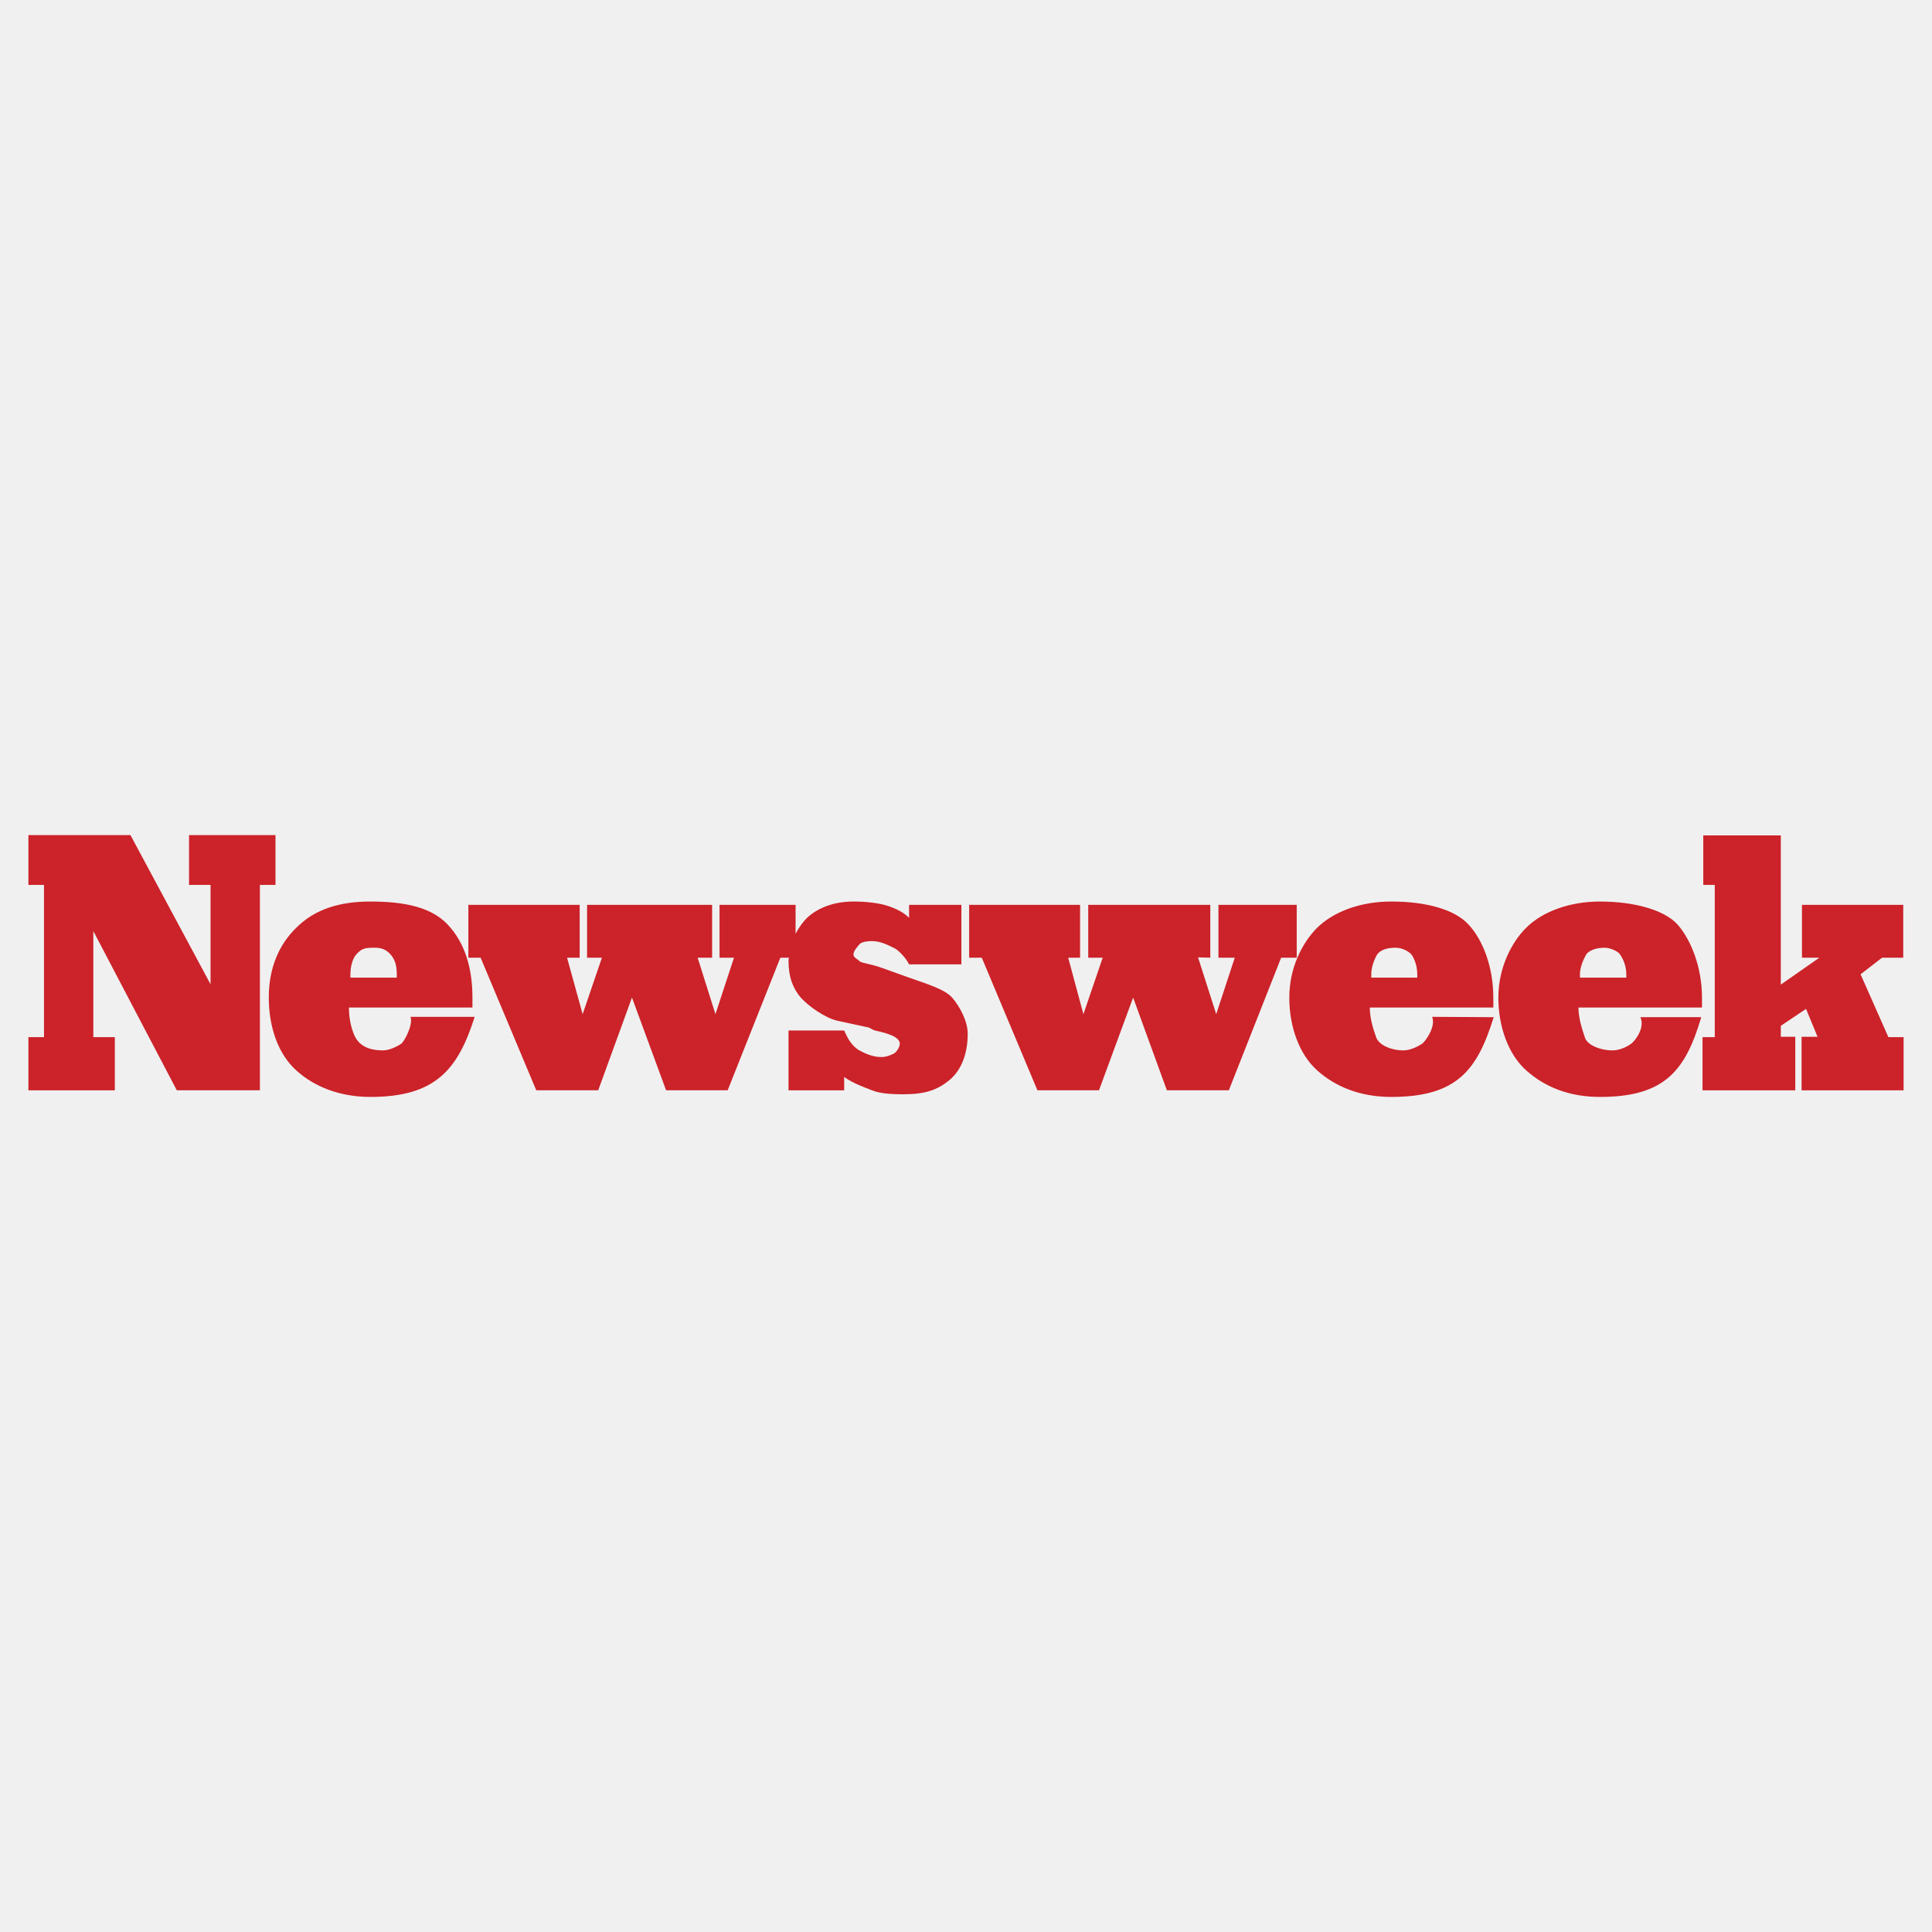
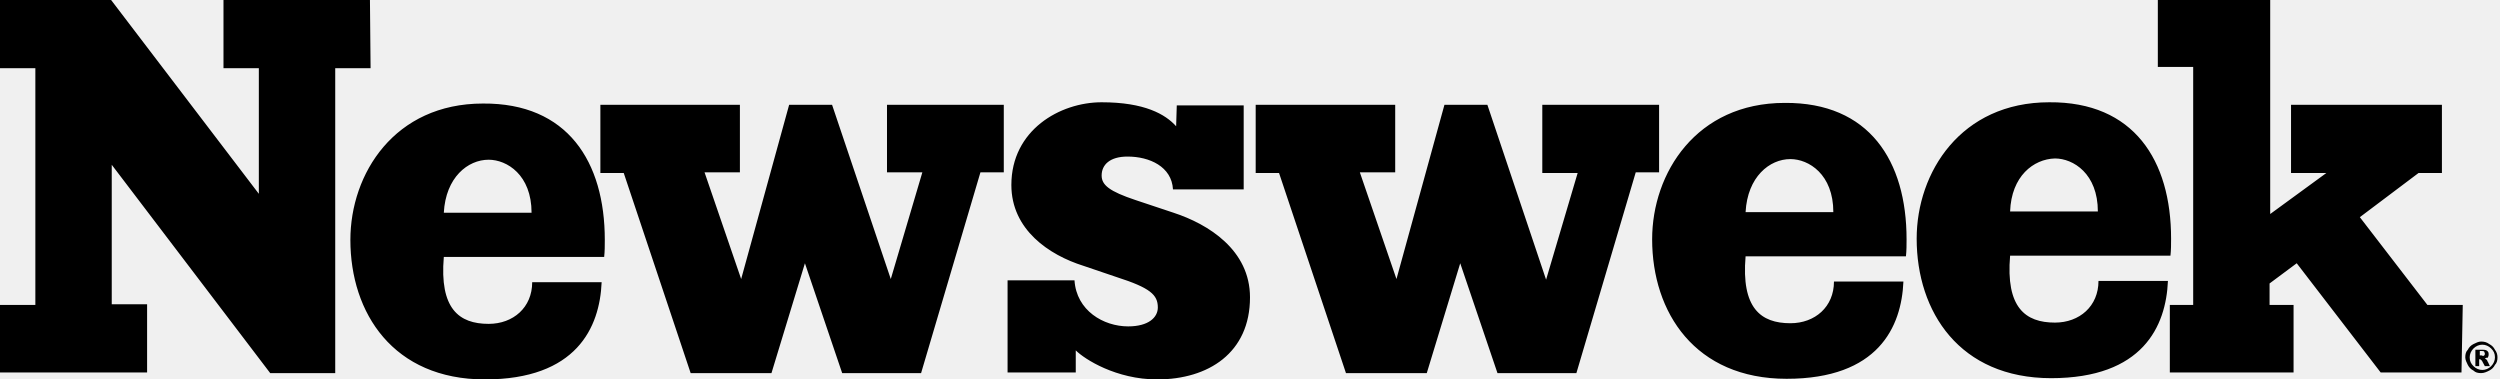
- <svg xmlns="http://www.w3.org/2000/svg" width="2500" height="2500" viewBox="0 0 192.756 192.756">
-   <g fill-rule="evenodd" clip-rule="evenodd">
-     <path fill="#fff" fill-opacity="0" d="M0 0h192.756v192.756H0V0z" />
-     <path d="M177.671 102.347v1.094h1.443v5.338h-9.253v-5.305h1.222V88.288h-1.147v-4.94h7.735v14.886l3.85-2.685h-1.74v-5.272h10.104v5.272h-2.11l-2.146 1.658 2.776 6.267h1.517v5.305h-10.178v-5.338h1.592l-1.147-2.785-2.518 1.691zm-14.006-.863h6.07c-1.555 5.238-3.554 7.957-10.104 7.957-3.071 0-5.515-.995-7.365-2.652-1.739-1.559-2.775-4.277-2.775-7.261s1.333-5.538 2.775-6.963c1.592-1.592 4.294-2.619 7.365-2.619 3.405 0 6.403.829 7.735 2.288 1.369 1.558 2.442 4.31 2.442 7.294v.994h-12.324c0 1.326.556 2.652.63 2.951.185.763 1.517 1.326 2.775 1.326.592 0 1.295-.266 1.851-.663.37-.265 1.406-1.558.925-2.652zm-6.033-3.946h4.627v-.331c0-.995-.48-1.791-.629-1.989-.148-.265-.926-.663-1.555-.663-.889 0-1.555.298-1.813.663 0 .033-.63.994-.63 1.989v.331zm-8.605 3.946c-1.629 5.238-3.627 7.957-10.216 7.957-3.071 0-5.551-.995-7.401-2.652-1.739-1.559-2.776-4.277-2.776-7.261s1.296-5.471 2.776-6.963c1.665-1.625 4.33-2.619 7.401-2.619 3.405 0 6.292.762 7.698 2.288 1.48 1.591 2.48 4.31 2.48 7.294v.994h-12.325c0 1.326.519 2.586.629 2.951.26.796 1.518 1.326 2.739 1.326.63 0 1.406-.365 1.851-.663.296-.199 1.406-1.691.999-2.686l6.145.034zm-12.214-3.946h4.589v-.331c0-.995-.407-1.757-.592-1.989-.259-.298-.925-.663-1.555-.663-.925 0-1.518.232-1.851.663-.037.066-.592.994-.592 1.989v.331h.001zm-33.309 11.24l-5.552-13.229h-1.259v-5.272h11.066v5.272h-1.185l1.518 5.636 1.925-5.636h-1.443v-5.272h12.177v5.272l-1.222-.033 1.813 5.669 1.851-5.636h-1.628v-5.272h7.809v5.272h-1.555l-5.218 13.229h-6.181l-3.368-9.25-3.405 9.25h-6.143zM78.707 95.549h-.851L72.6 108.778h-6.144l-3.405-9.25-3.368 9.25h-6.18l-5.552-13.229h-1.222v-5.272h11.104v5.272h-1.258l1.555 5.636 1.924-5.636h-1.48v-5.272h12.473v5.272h-1.443l1.776 5.636 1.85-5.636h-1.443v-5.272h7.588v2.885c.333-.63.74-1.193 1.147-1.592 1.147-1.061 2.776-1.624 4.626-1.624 1.221 0 2.295.132 3.072.331.74.199 1.85.63 2.479 1.293v-1.293h5.218v5.935h-5.218c-.333-.663-1.073-1.458-1.555-1.657-.444-.199-1.221-.663-2.146-.663-.629 0-1.11.133-1.258.331-.148.166-.592.664-.592.995s.444.497.592.663c.148.199 1.073.266 2.184.663l2.776.994c1.665.598 3.516 1.128 4.293 1.99.74.861 1.555 2.32 1.555 3.613 0 1.989-.629 3.647-1.851 4.642-1.222.995-2.443 1.393-4.59 1.393-.925 0-2.22-.032-3.108-.397-.666-.266-1.851-.663-2.776-1.326v1.326H78.67v-5.968h5.551c.297.663.704 1.524 1.518 1.989.444.232 1.258.663 2.184.663.592 0 1.073-.266 1.221-.332.296-.132.629-.663.629-.994 0-.663-1.11-1.028-2.479-1.326-.185-.033-.555-.299-.629-.299l-3.072-.663c-1.258-.265-2.924-1.459-3.701-2.32-.74-.862-1.221-1.99-1.221-3.647-.001-.2-.001-.134.036-.333zm-31.349 5.902c-1.665 5.238-3.886 7.99-10.4 7.99-3.072 0-5.625-1.028-7.402-2.652-1.776-1.592-2.739-4.277-2.739-7.261s1.036-5.306 2.739-6.963c1.851-1.857 4.331-2.619 7.402-2.619 3.405 0 6.07.563 7.698 2.288 1.703 1.791 2.48 4.31 2.48 7.294v.994H34.812c0 1.326.333 2.354.629 2.951.518.961 1.518 1.326 2.776 1.326.592 0 1.37-.365 1.813-.663.296-.199 1.222-1.923.925-2.686h6.403v.001zM34.96 97.538h4.626v-.331c0-.995-.222-1.525-.629-1.989-.444-.498-.925-.663-1.555-.663-.925 0-1.295.033-1.85.663-.259.265-.592.994-.592 1.989v.331zM9.312 92.897v10.577h2.146v5.305H2.835v-5.305h1.554V88.288H2.835v-4.973h10.178l7.994 14.886v-9.913H18.86v-4.973h8.624v4.973H25.93v20.49h-8.291L9.312 92.897z" fill="#cc2229" />
+ <svg xmlns="http://www.w3.org/2000/svg" version="1.1" width="198" height="30" x="0px" y="0px" viewBox="0 0 396 60" style="enable-background:new 0 0 395.6 60;" xml:space="preserve">
+   <g>
+     <path class="st0" d="M58.7,10.8h-5.6v48.3H42.8l-25.1-33v22.1h5.6v10.8H0V48.3h5.6V10.8H0V0h17.6L41,30.7V10.8h-5.6V0h23.2 L58.7,10.8L58.7,10.8z M95.8,38c0,0.9,0,1.8-0.1,2.7H70.3c-0.7,8.2,2.4,10.6,7.1,10.6c3.9,0,6.9-2.6,6.9-6.6h11 c-0.3,7.2-4,15.4-18.5,15.4c-14.5,0-21.3-10.5-21.3-22.1c0-10.5,7-21.6,21-21.6C89.9,16.3,95.8,25.6,95.8,38 M159,27.3h-3.7 l-9.4,31.8h-12.5l-5.9-17.4l-5.3,17.4h-12.8L98.8,27.4h-3.7V16.6h22.1v10.7h-5.6l5.8,16.9l7.6-27.6h6.8l9.3,27.6l5-16.9h-5.6V16.6 H159L159,27.3L159,27.3z M174.5,27.8c0,1.5,1.2,2.5,5.4,3.9l6,2c5.5,1.8,12.1,5.9,12.1,13.4c0,8.8-6.6,13-14.7,13 c-6.5,0-11.5-3.2-12.9-4.6V59h-10.8V44.4h10.6c0.3,4.8,4.6,7.3,8.5,7.3c3.2,0,4.7-1.4,4.7-3c0-2-1.2-3.1-6.5-4.8l-5.3-1.8 c-5.4-1.7-11.4-5.7-11.4-12.8c0-8.7,7.7-13.1,14.3-13.1c6.8,0,10.1,1.9,11.8,3.8l0.1-3.3H197v13.3h-11.2c-0.2-3.6-3.7-5.2-7.2-5.2 C175.8,24.8,174.5,26.1,174.5,27.8 M262.8,27.3h-3.7l-9.4,31.8h-12.5l-5.9-17.4L226,59.1h-12.8l-10.6-31.7h-3.7V16.6h22.1v10.7 h-5.6l5.8,16.9l7.6-27.6h6.8l9.3,27.7l5-16.9h-5.6V16.6h18.5V27.3z M302,37.9c0,0.9,0,1.8-0.1,2.7h-25.4 c-0.7,8.2,2.4,10.6,7.1,10.6c3.9,0,6.9-2.6,6.9-6.6h11c-0.3,7.2-4,15.4-18.5,15.4c-14.5,0-21.3-10.5-21.3-22.1 c0-10.5,7-21.6,21-21.6C296.1,16.2,302,25.5,302,37.9 M343.9,37.8c0,0.9,0,1.8-0.1,2.7h-25.4c-0.7,8.2,2.4,10.6,7.1,10.6 c3.9,0,6.9-2.6,6.9-6.6h11c-0.3,7.2-4,15.4-18.5,15.4c-14.5,0-21.3-10.5-21.3-22.1c0-10.5,7-21.6,21-21.6 C338,16.1,343.9,25.4,343.9,37.8 M389.9,59h-12.8l-13.3-17.3l-4.3,3.2v3.4h3.8V59h-19.6V48.3h3.7V10.6h-5.6V0h17.8v33.9l8.9-6.5 h-5.6V16.6h23.9v10.8h-3.7l-9.3,7l10.7,13.9h5.6L389.9,59L389.9,59z M395.6,56.6c0,0.5-0.1,0.9-0.4,1.2c-0.2,0.4-0.5,0.7-0.9,0.9 c-0.4,0.2-0.8,0.4-1.3,0.4c-0.5,0-0.9-0.1-1.2-0.4c-0.4-0.2-0.7-0.5-0.9-0.9c-0.2-0.4-0.4-0.8-0.4-1.2c0-0.5,0.1-0.9,0.4-1.2 c0.2-0.4,0.5-0.7,0.9-0.9c0.4-0.2,0.8-0.4,1.2-0.4c0.5,0,0.9,0.1,1.3,0.4c0.4,0.2,0.7,0.5,0.9,0.9 C395.5,55.8,395.6,56.2,395.6,56.6 M394.6,58c0.4-0.4,0.6-0.9,0.6-1.4c0-0.6-0.2-1-0.6-1.4s-0.9-0.6-1.4-0.6s-1,0.2-1.4,0.6 c-0.4,0.4-0.6,0.9-0.6,1.4c0,0.6,0.2,1,0.6,1.4c0.4,0.4,0.9,0.6,1.4,0.6S394.2,58.4,394.6,58 M393.6,56.8c0.1,0.1,0.2,0.1,0.2,0.1 c0.1,0.1,0.2,0.2,0.2,0.3c0,0,0.2,0.3,0.4,0.8h-0.8c-0.3-0.5-0.4-0.8-0.5-0.9c-0.1-0.1-0.2-0.2-0.3-0.2c0,0-0.1,0-0.1,0v1.1h-0.6 v-2.6h1.2c0.4,0,0.6,0.1,0.7,0.2c0.2,0.2,0.2,0.3,0.2,0.6c0,0.2-0.1,0.4-0.2,0.5C393.9,56.6,393.8,56.7,393.6,56.8 M393.5,56.3 c0.1-0.1,0.1-0.2,0.1-0.3s-0.1-0.2-0.1-0.3c-0.1-0.1-0.2-0.1-0.4-0.1h-0.3v0.7h0.3C393.3,56.4,393.4,56.4,393.5,56.3 M318.4,33.5 h13.9c0-6-3.9-8.4-6.8-8.4C322.1,25.2,318.6,27.9,318.4,33.5 M276.5,33.6h13.9c0-6-3.9-8.4-6.8-8.4C280.3,25.2,276.8,28,276.5,33.6 M70.3,33.7h13.9c0-6-3.9-8.4-6.8-8.4C74.1,25.3,70.6,28.1,70.3,33.7" />
  </g>
</svg>
